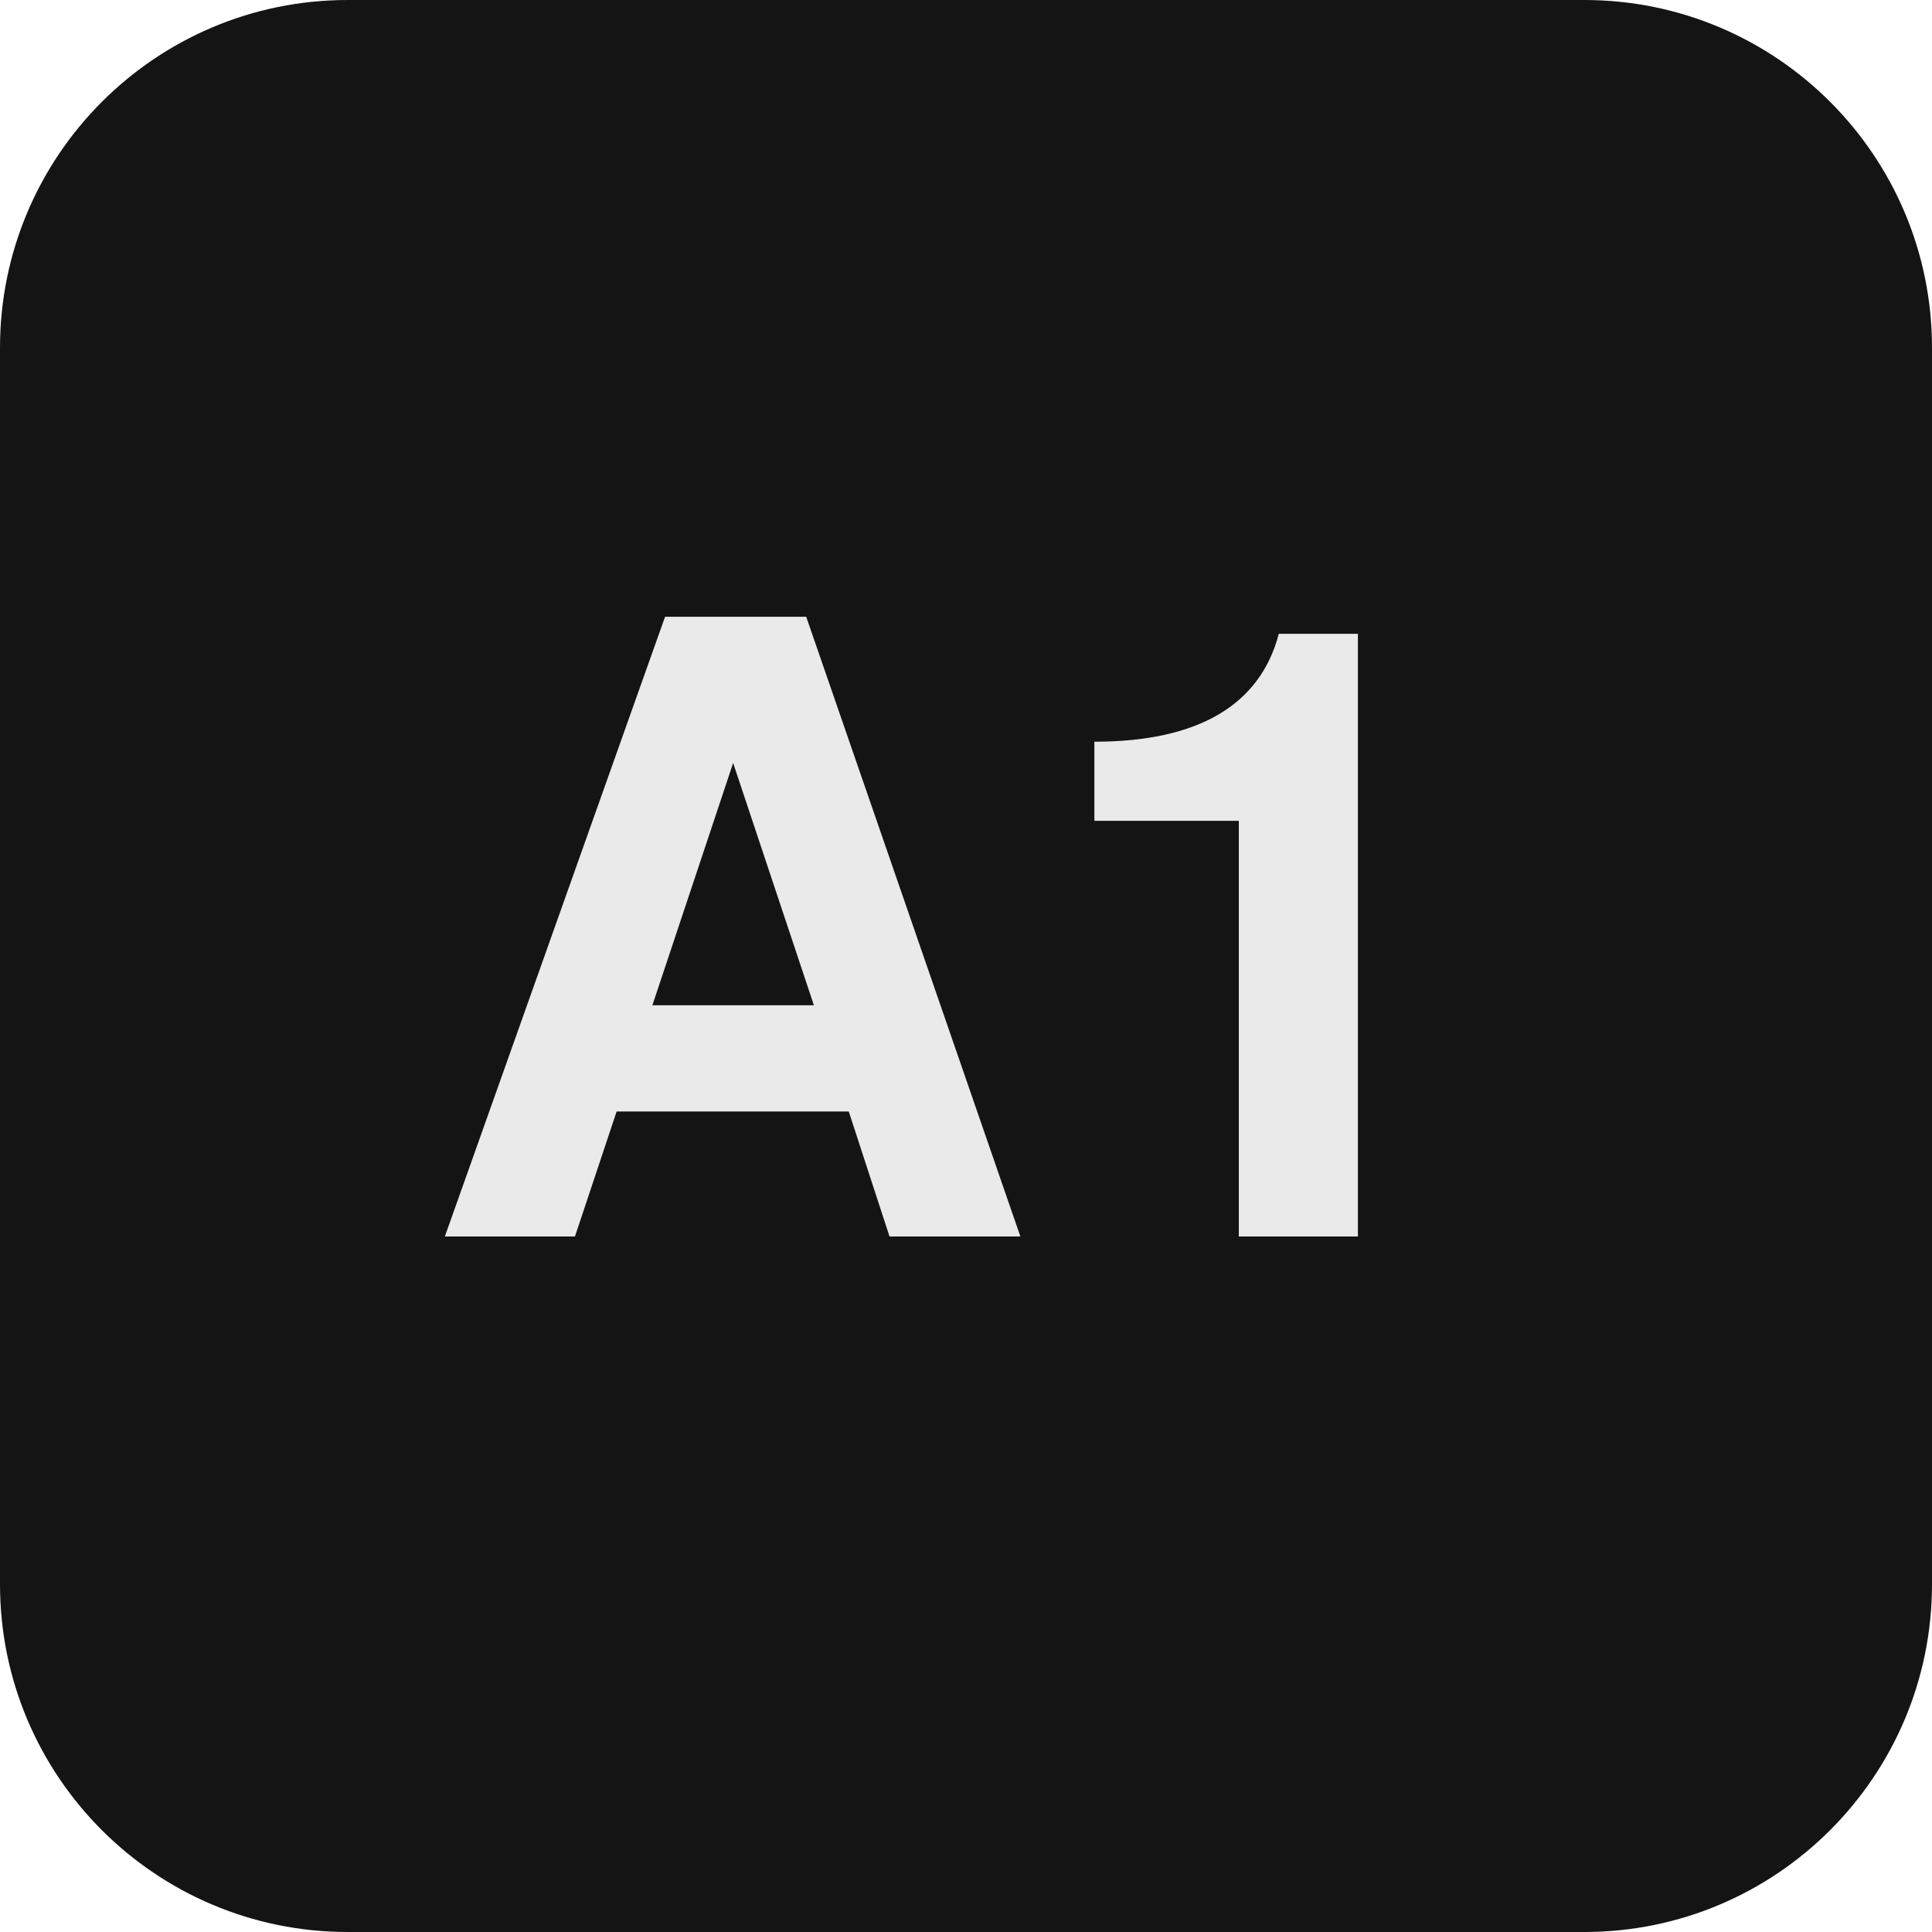
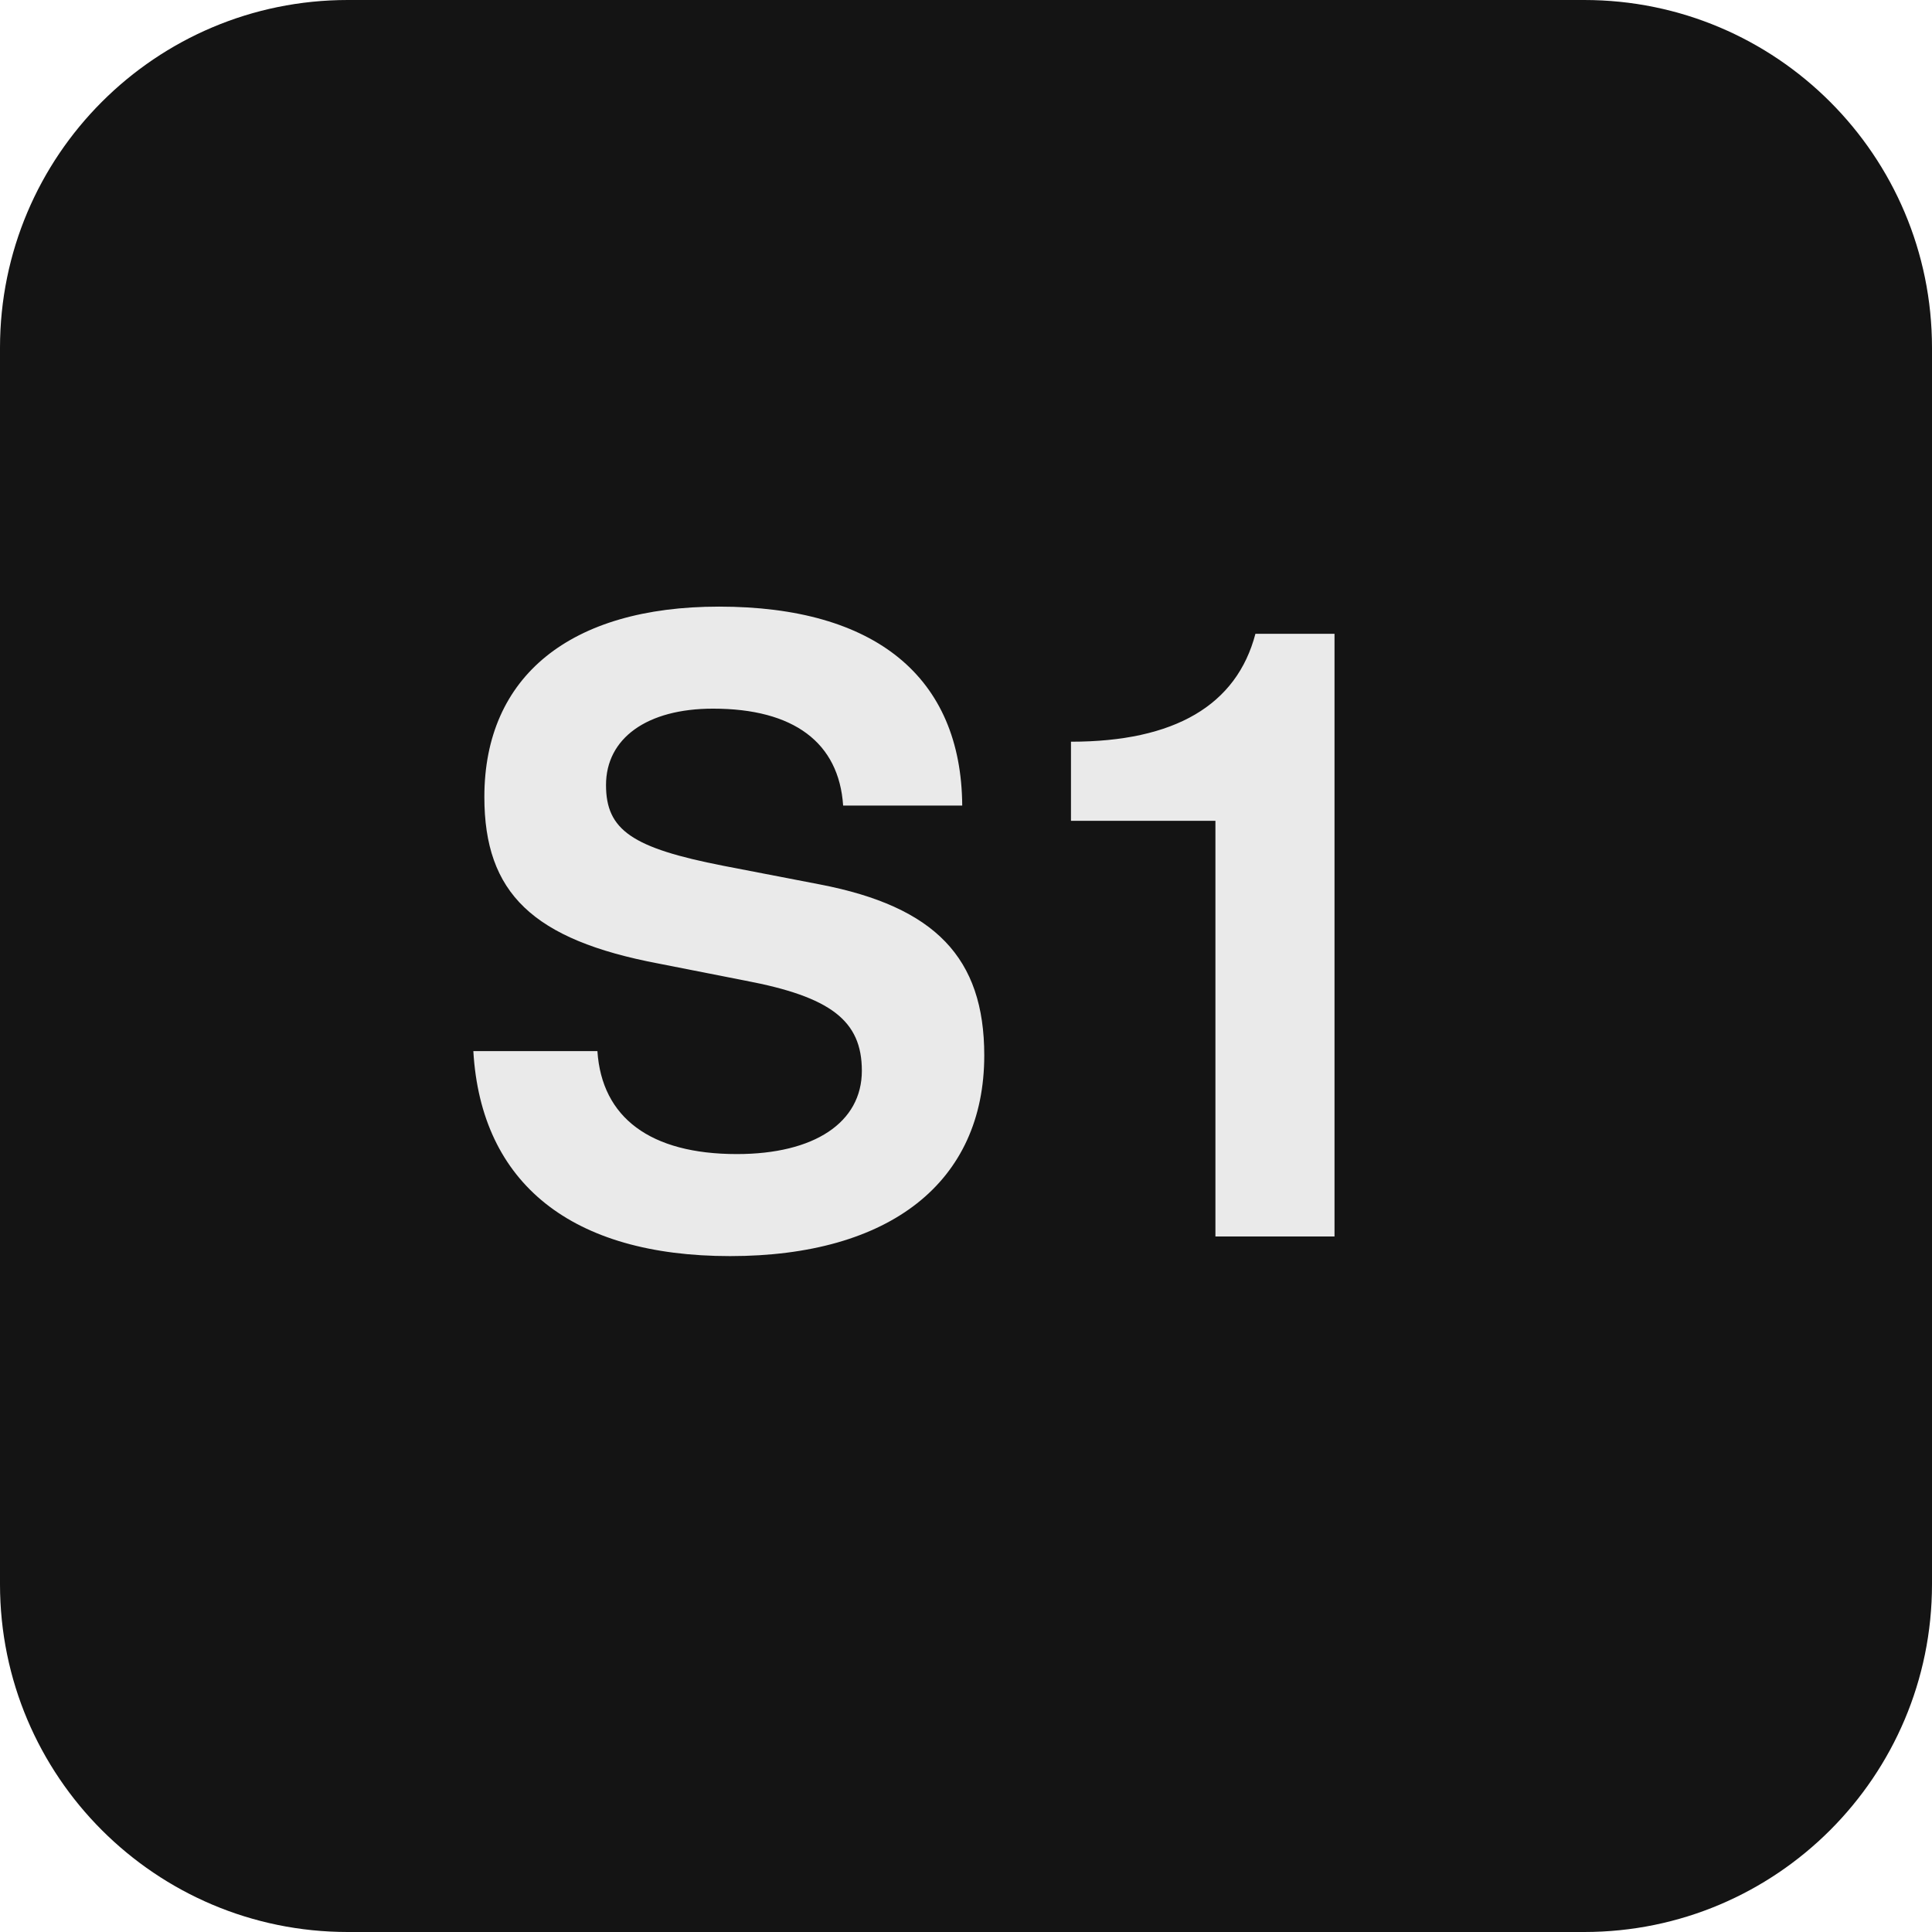
<svg xmlns="http://www.w3.org/2000/svg" width="200" height="200" viewBox="0 0 200 200">
  <rect width="200" height="200" rx="36" fill="#141414" />
-   <text x="100" y="128" font-family="-apple-system,Helvetica,Arial,sans-serif" font-size="88" font-weight="600" fill="#eaeaea" text-anchor="middle">A1</text>
+   <text x="100" y="128" font-family="-apple-system,Helvetica,Arial,sans-serif" font-size="88" font-weight="600" fill="#eaeaea" text-anchor="middle">S1</text>
</svg>
